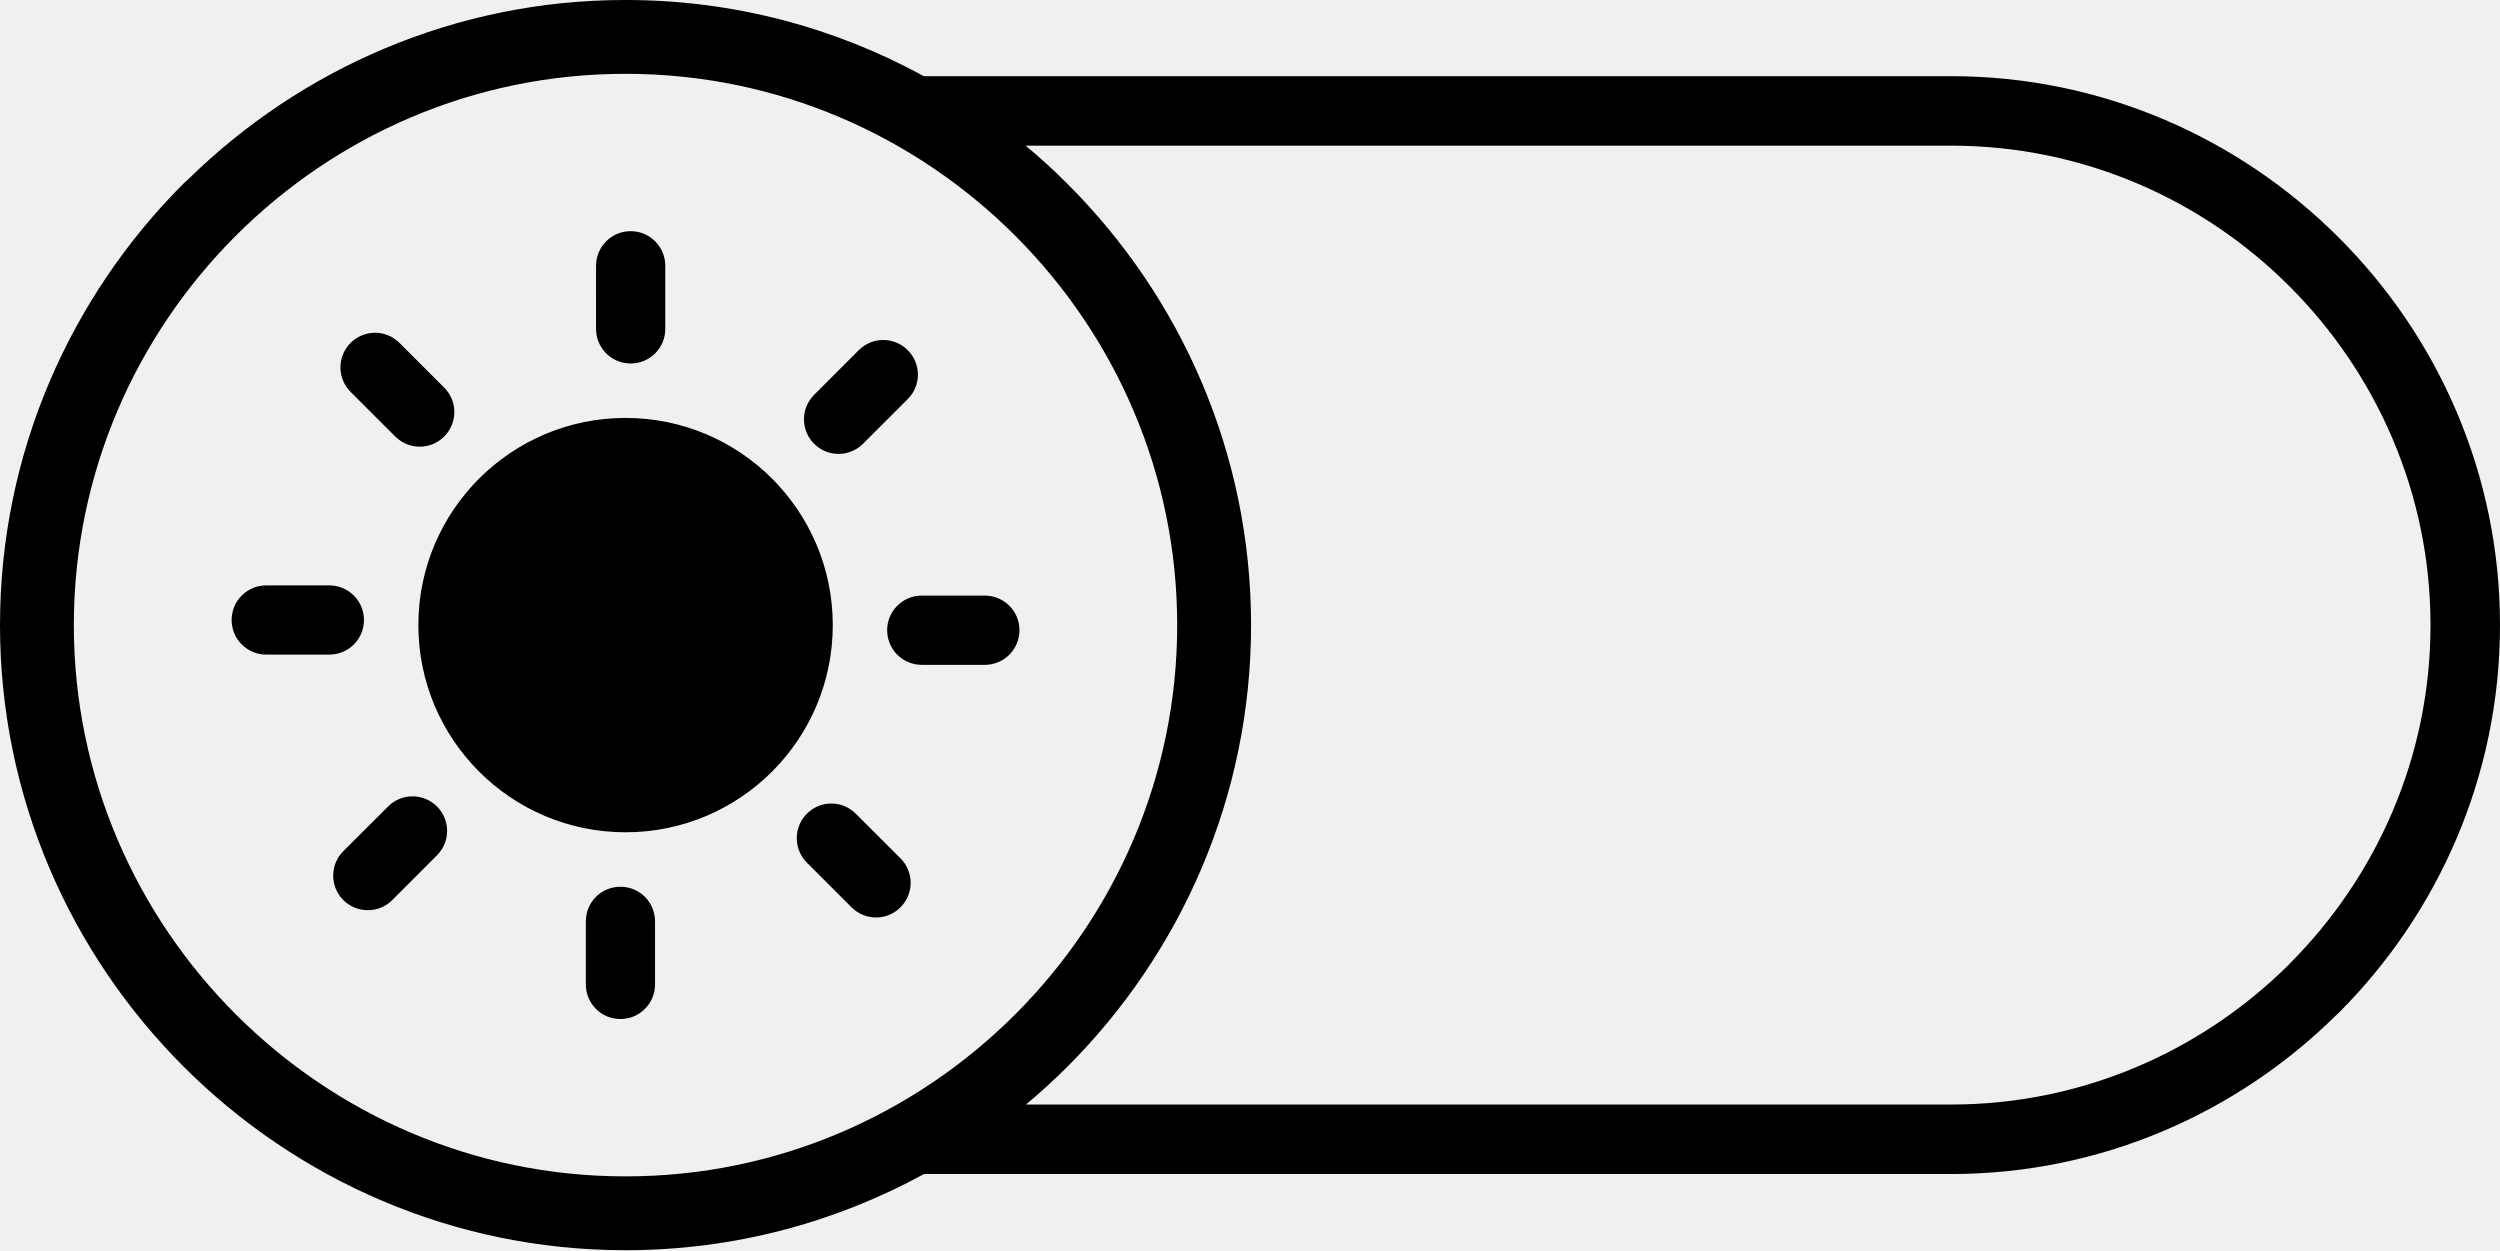
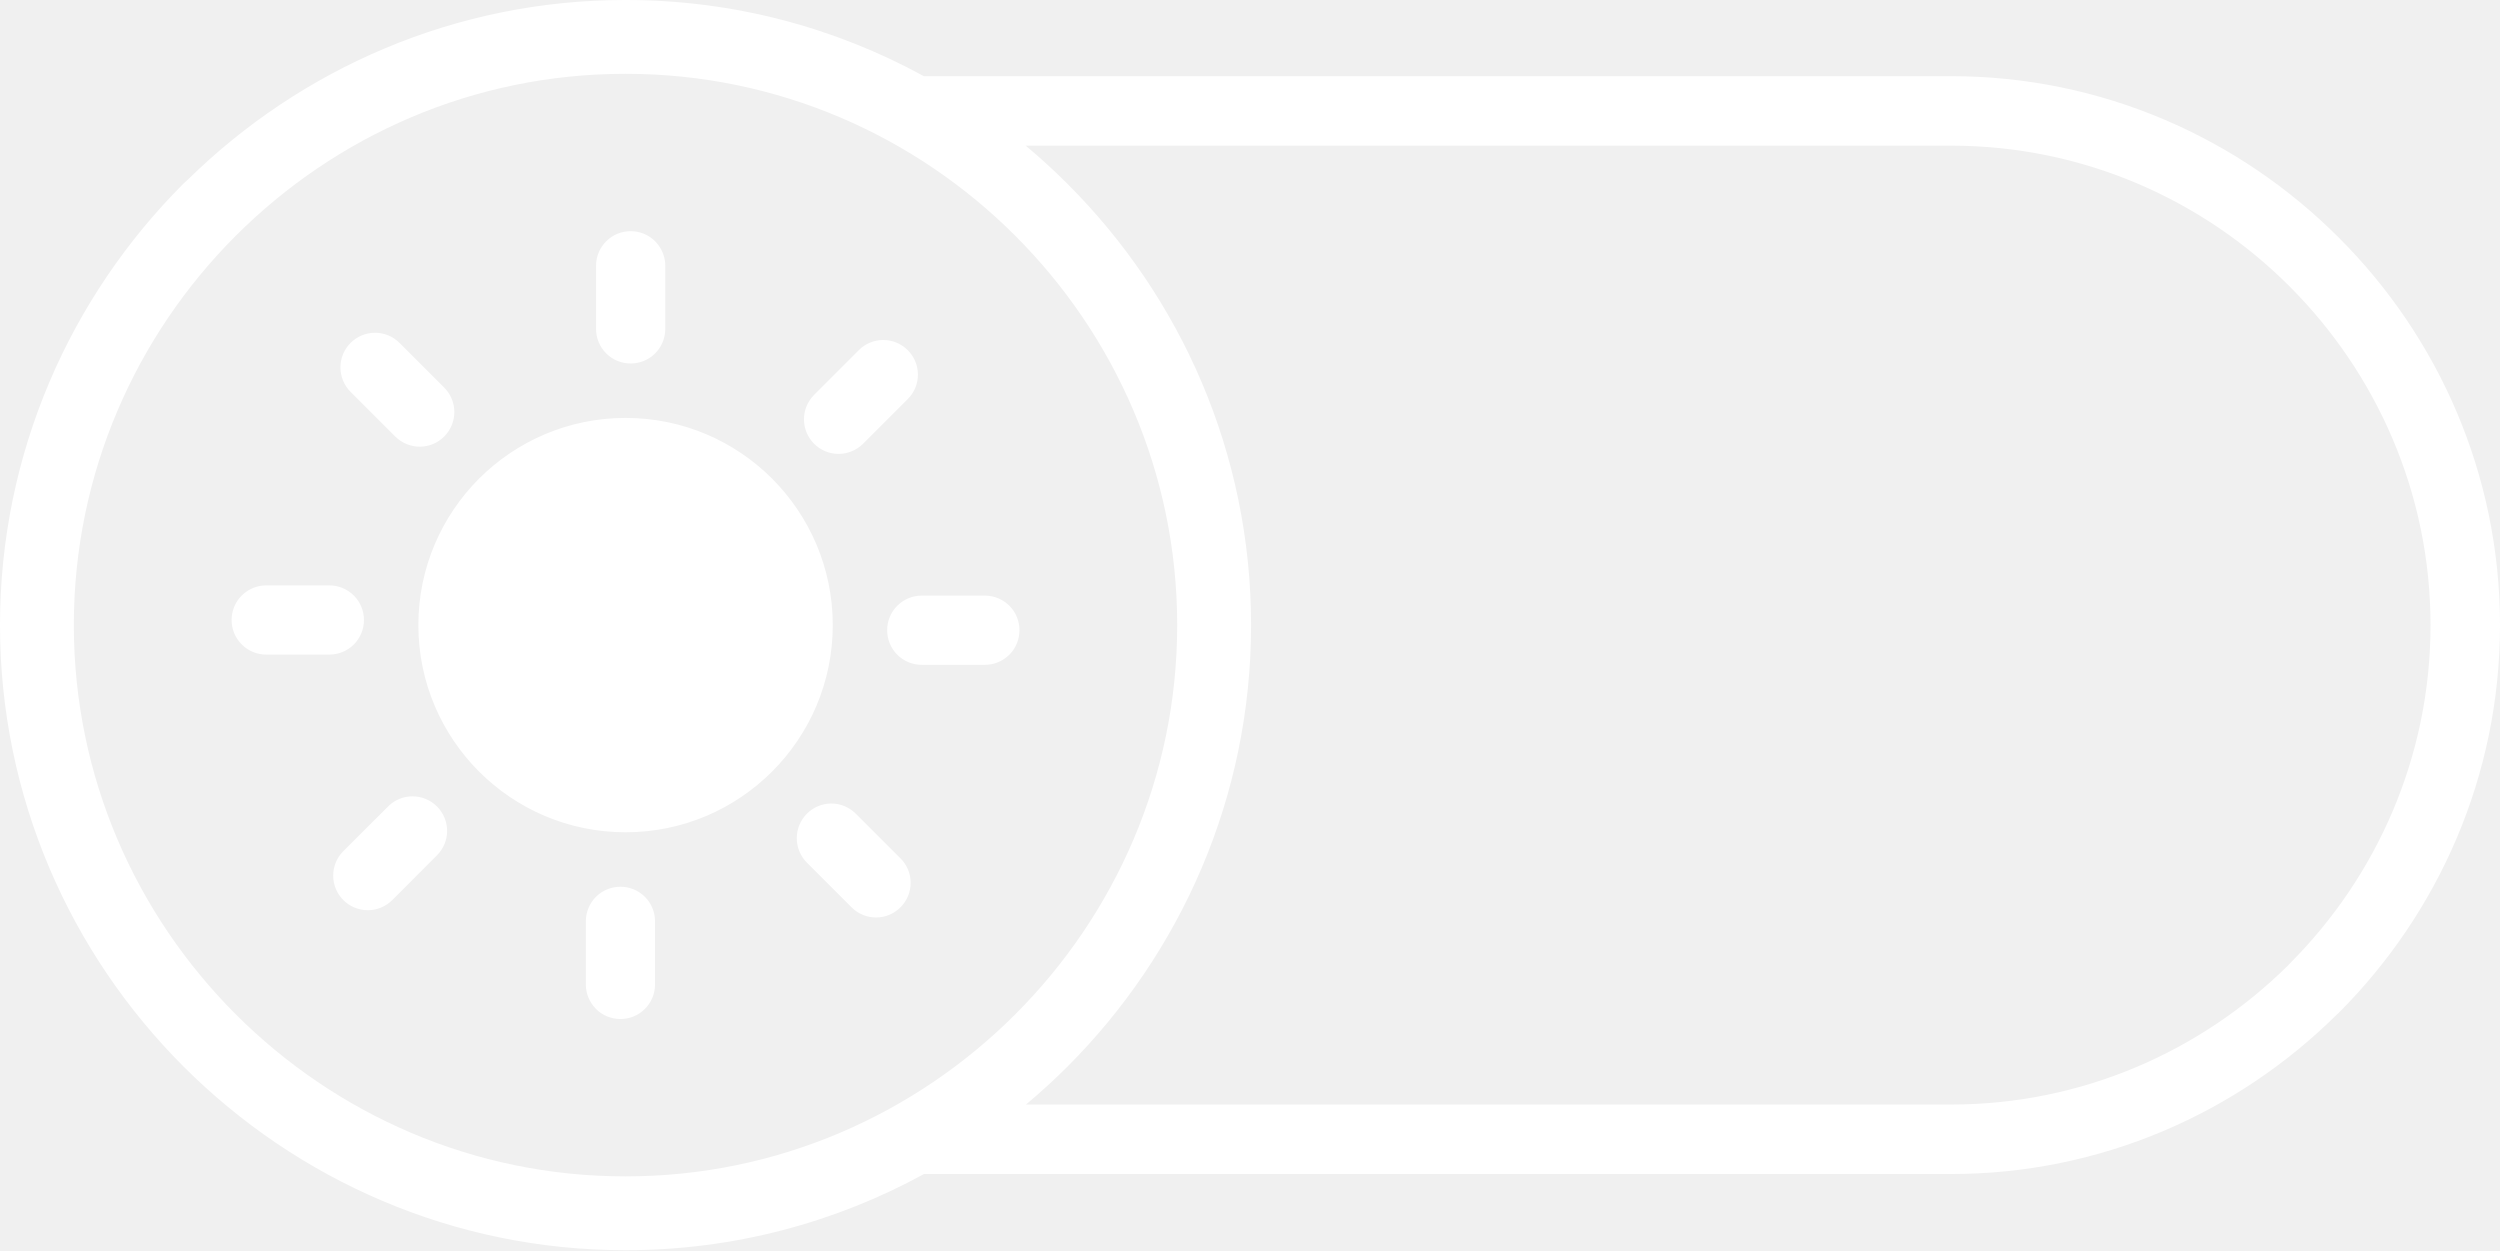
<svg xmlns="http://www.w3.org/2000/svg" shape-rendering="geometricPrecision" text-rendering="geometricPrecision" image-rendering="optimizeQuality" fill-rule="evenodd" clip-rule="evenodd" viewBox="0 0 512 256.04">
-   <path d="M128.02 0h.18c22.03 0 42.83 5.66 61 15.6h210.38c30.89 0 59 12.65 79.38 33.04C499.35 68.99 512 97.1 512 128.02c0 30.92-12.66 59.03-33.02 79.4l-.42.38c-20.34 20.15-48.29 32.64-78.98 32.64H189.24c-18.17 9.93-38.98 15.6-61.04 15.6h-.18c-35.2 0-67.22-14.41-90.42-37.6C14.41 195.25 0 163.24 0 128.02s14.4-67.24 37.59-90.43l.91-.83C61.65 14.05 93.29 0 128.02 0zm-5.95 54.42c0-1.95.8-3.73 2.08-5 2.74-2.77 7.27-2.76 10.02-.01l.14.16a7.042 7.042 0 0 1 1.94 4.85v12.95c0 1.95-.8 3.73-2.08 5.01-2.75 2.75-7.27 2.75-10.02 0a7.084 7.084 0 0 1-2.08-5.01V54.42zm6.05 31.17c11.72 0 22.32 4.75 30 12.43 7.67 7.68 12.43 18.29 12.43 30 0 11.72-4.75 22.32-12.43 30s-18.28 12.43-30 12.43c-11.72 0-22.32-4.75-30.01-12.43-7.67-7.68-12.43-18.28-12.43-30 0-11.72 4.76-22.32 12.43-30 7.69-7.67 18.3-12.43 30.01-12.43zm-56.33-5.34a7.114 7.114 0 0 1-2.07-5.01c0-3.9 3.18-7.09 7.09-7.09 1.81 0 3.62.69 5 2.07l9.16 9.16a7.065 7.065 0 0 1 2.08 5.01c0 1.8-.7 3.62-2.08 5.01a7.057 7.057 0 0 1-5.01 2.08c-1.8 0-3.61-.7-5-2.07l-9.17-9.16zm-17.28 53.81c-1.95 0-3.73-.8-5-2.08-2.77-2.74-2.76-7.27-.01-10.01l.15-.14a7.04 7.04 0 0 1 4.86-1.94h12.94a7.082 7.082 0 0 1 7.09 7.09c0 1.95-.8 3.73-2.07 5.01a7.099 7.099 0 0 1-5.02 2.07H54.51zm25.82 50.28a7.049 7.049 0 0 1-5 2.07c-3.91 0-7.09-3.16-7.09-7.08 0-1.81.68-3.62 2.07-5.01l9.31-9.29a7.02 7.02 0 0 1 4.86-1.94 7.09 7.09 0 0 1 7.09 7.09c0 1.79-.69 3.6-2.08 4.99l-9.16 9.17zm53.82 17.29c0 1.94-.8 3.73-2.08 5-2.74 2.76-7.27 2.75-10.02 0l-.13-.15a7.033 7.033 0 0 1-1.94-4.85v-12.95c0-1.96.8-3.73 2.07-5.01 2.76-2.75 7.27-2.75 10.03 0a7.1 7.1 0 0 1 2.07 5.01v12.95zm50.28-25.83a7.055 7.055 0 0 1 2.07 5.01c0 3.89-3.18 7.09-7.08 7.09-1.81 0-3.63-.69-5.01-2.07l-9.16-9.16a7.095 7.095 0 0 1-2.07-5.02c0-3.9 3.18-7.09 7.08-7.09 1.8 0 3.61.7 5 2.08l9.17 9.16zm17.29-53.82c1.93 0 3.73.81 5 2.08 2.76 2.75 2.75 7.27 0 10.02l-.15.14a7.098 7.098 0 0 1-4.85 1.94h-12.95c-1.96 0-3.74-.8-5.01-2.08-2.76-2.75-2.76-7.27 0-10.02a7.049 7.049 0 0 1 5.01-2.08h12.95zM175.89 71.7a7.074 7.074 0 0 1 5-2.07c3.9 0 7.1 3.19 7.1 7.09 0 1.81-.69 3.62-2.07 5l-9.32 9.31a7.12 7.12 0 0 1-4.86 1.93c-3.91 0-7.09-3.18-7.09-7.09 0-1.8.7-3.61 2.08-5l9.16-9.17zm34.17-41.87c2.96 2.47 5.81 5.07 8.53 7.8 23.22 23.15 37.63 55.17 37.63 90.39s-14.42 67.23-37.6 90.42a130.2 130.2 0 0 1-8.5 7.77h189.46c26.83 0 51.24-10.91 69.02-28.5l.32-.35c17.79-17.79 28.85-42.35 28.85-69.34 0-26.99-11.06-51.55-28.85-69.35-17.77-17.8-42.33-28.84-69.34-28.84H210.06zm-82.04-14.71h.18c62.09 0 112.89 50.81 112.89 112.9 0 62.1-50.86 112.9-112.89 112.9h-.18c-62.03 0-112.9-50.8-112.9-112.9 0-62.09 50.81-112.9 112.9-112.9z" />
+   <path fill="#fff" d="M128.02 0h.18c22.03 0 42.83 5.66 61 15.6h210.38c30.89 0 59 12.65 79.38 33.04C499.35 68.99 512 97.1 512 128.02c0 30.92-12.66 59.03-33.02 79.4l-.42.38c-20.34 20.15-48.29 32.64-78.98 32.64H189.24c-18.17 9.93-38.98 15.6-61.04 15.6h-.18c-35.2 0-67.22-14.41-90.42-37.6C14.41 195.25 0 163.24 0 128.02s14.4-67.24 37.59-90.43l.91-.83C61.65 14.05 93.29 0 128.02 0zm-5.95 54.42c0-1.95.8-3.73 2.08-5 2.74-2.77 7.27-2.76 10.02-.01l.14.16a7.042 7.042 0 0 1 1.94 4.85v12.95c0 1.95-.8 3.73-2.08 5.01-2.75 2.75-7.27 2.75-10.02 0a7.084 7.084 0 0 1-2.08-5.01V54.42zm6.05 31.17c11.72 0 22.32 4.75 30 12.43 7.67 7.68 12.43 18.29 12.43 30 0 11.72-4.75 22.32-12.43 30s-18.28 12.43-30 12.43c-11.72 0-22.32-4.75-30.01-12.43-7.67-7.68-12.43-18.28-12.43-30 0-11.72 4.76-22.32 12.43-30 7.69-7.67 18.3-12.43 30.01-12.43zm-56.33-5.34a7.114 7.114 0 0 1-2.07-5.01c0-3.9 3.18-7.09 7.09-7.09 1.81 0 3.62.69 5 2.07l9.16 9.16a7.065 7.065 0 0 1 2.08 5.01c0 1.8-.7 3.62-2.08 5.01a7.057 7.057 0 0 1-5.01 2.08c-1.8 0-3.61-.7-5-2.07l-9.17-9.16zm-17.28 53.81c-1.95 0-3.73-.8-5-2.08-2.77-2.74-2.76-7.27-.01-10.01l.15-.14a7.04 7.04 0 0 1 4.86-1.94h12.94a7.082 7.082 0 0 1 7.09 7.09c0 1.95-.8 3.73-2.07 5.01a7.099 7.099 0 0 1-5.02 2.07H54.51zm25.82 50.28a7.049 7.049 0 0 1-5 2.07c-3.91 0-7.09-3.16-7.09-7.08 0-1.81.68-3.62 2.07-5.01l9.31-9.29a7.02 7.02 0 0 1 4.86-1.94 7.09 7.09 0 0 1 7.09 7.09c0 1.79-.69 3.6-2.08 4.99l-9.16 9.17zm53.82 17.29c0 1.94-.8 3.73-2.08 5-2.74 2.76-7.27 2.75-10.02 0l-.13-.15a7.033 7.033 0 0 1-1.94-4.85v-12.95c0-1.96.8-3.73 2.07-5.01 2.76-2.75 7.27-2.75 10.03 0a7.1 7.1 0 0 1 2.07 5.01v12.95zm50.28-25.83a7.055 7.055 0 0 1 2.07 5.01c0 3.89-3.18 7.09-7.08 7.09-1.81 0-3.63-.69-5.01-2.07l-9.16-9.16a7.095 7.095 0 0 1-2.07-5.02c0-3.9 3.18-7.09 7.08-7.09 1.8 0 3.61.7 5 2.08l9.17 9.16zm17.29-53.82c1.93 0 3.73.81 5 2.08 2.76 2.75 2.75 7.27 0 10.02l-.15.14a7.098 7.098 0 0 1-4.85 1.94h-12.95c-1.96 0-3.74-.8-5.01-2.08-2.76-2.75-2.76-7.27 0-10.02a7.049 7.049 0 0 1 5.01-2.08h12.95zM175.89 71.7a7.074 7.074 0 0 1 5-2.07c3.9 0 7.1 3.19 7.1 7.09 0 1.81-.69 3.62-2.07 5l-9.32 9.31a7.12 7.12 0 0 1-4.86 1.93c-3.91 0-7.09-3.18-7.09-7.09 0-1.8.7-3.61 2.08-5l9.16-9.17zm34.17-41.87c2.96 2.47 5.81 5.07 8.53 7.8 23.22 23.15 37.63 55.17 37.63 90.39s-14.42 67.23-37.6 90.42a130.2 130.2 0 0 1-8.5 7.77h189.46c26.83 0 51.24-10.91 69.02-28.5l.32-.35c17.79-17.79 28.85-42.35 28.85-69.34 0-26.99-11.06-51.55-28.85-69.35-17.77-17.8-42.33-28.84-69.34-28.84H210.06zm-82.04-14.71h.18c62.09 0 112.89 50.81 112.89 112.9 0 62.1-50.86 112.9-112.89 112.9h-.18c-62.03 0-112.9-50.8-112.9-112.9 0-62.09 50.81-112.9 112.9-112.9z" />
</svg>
